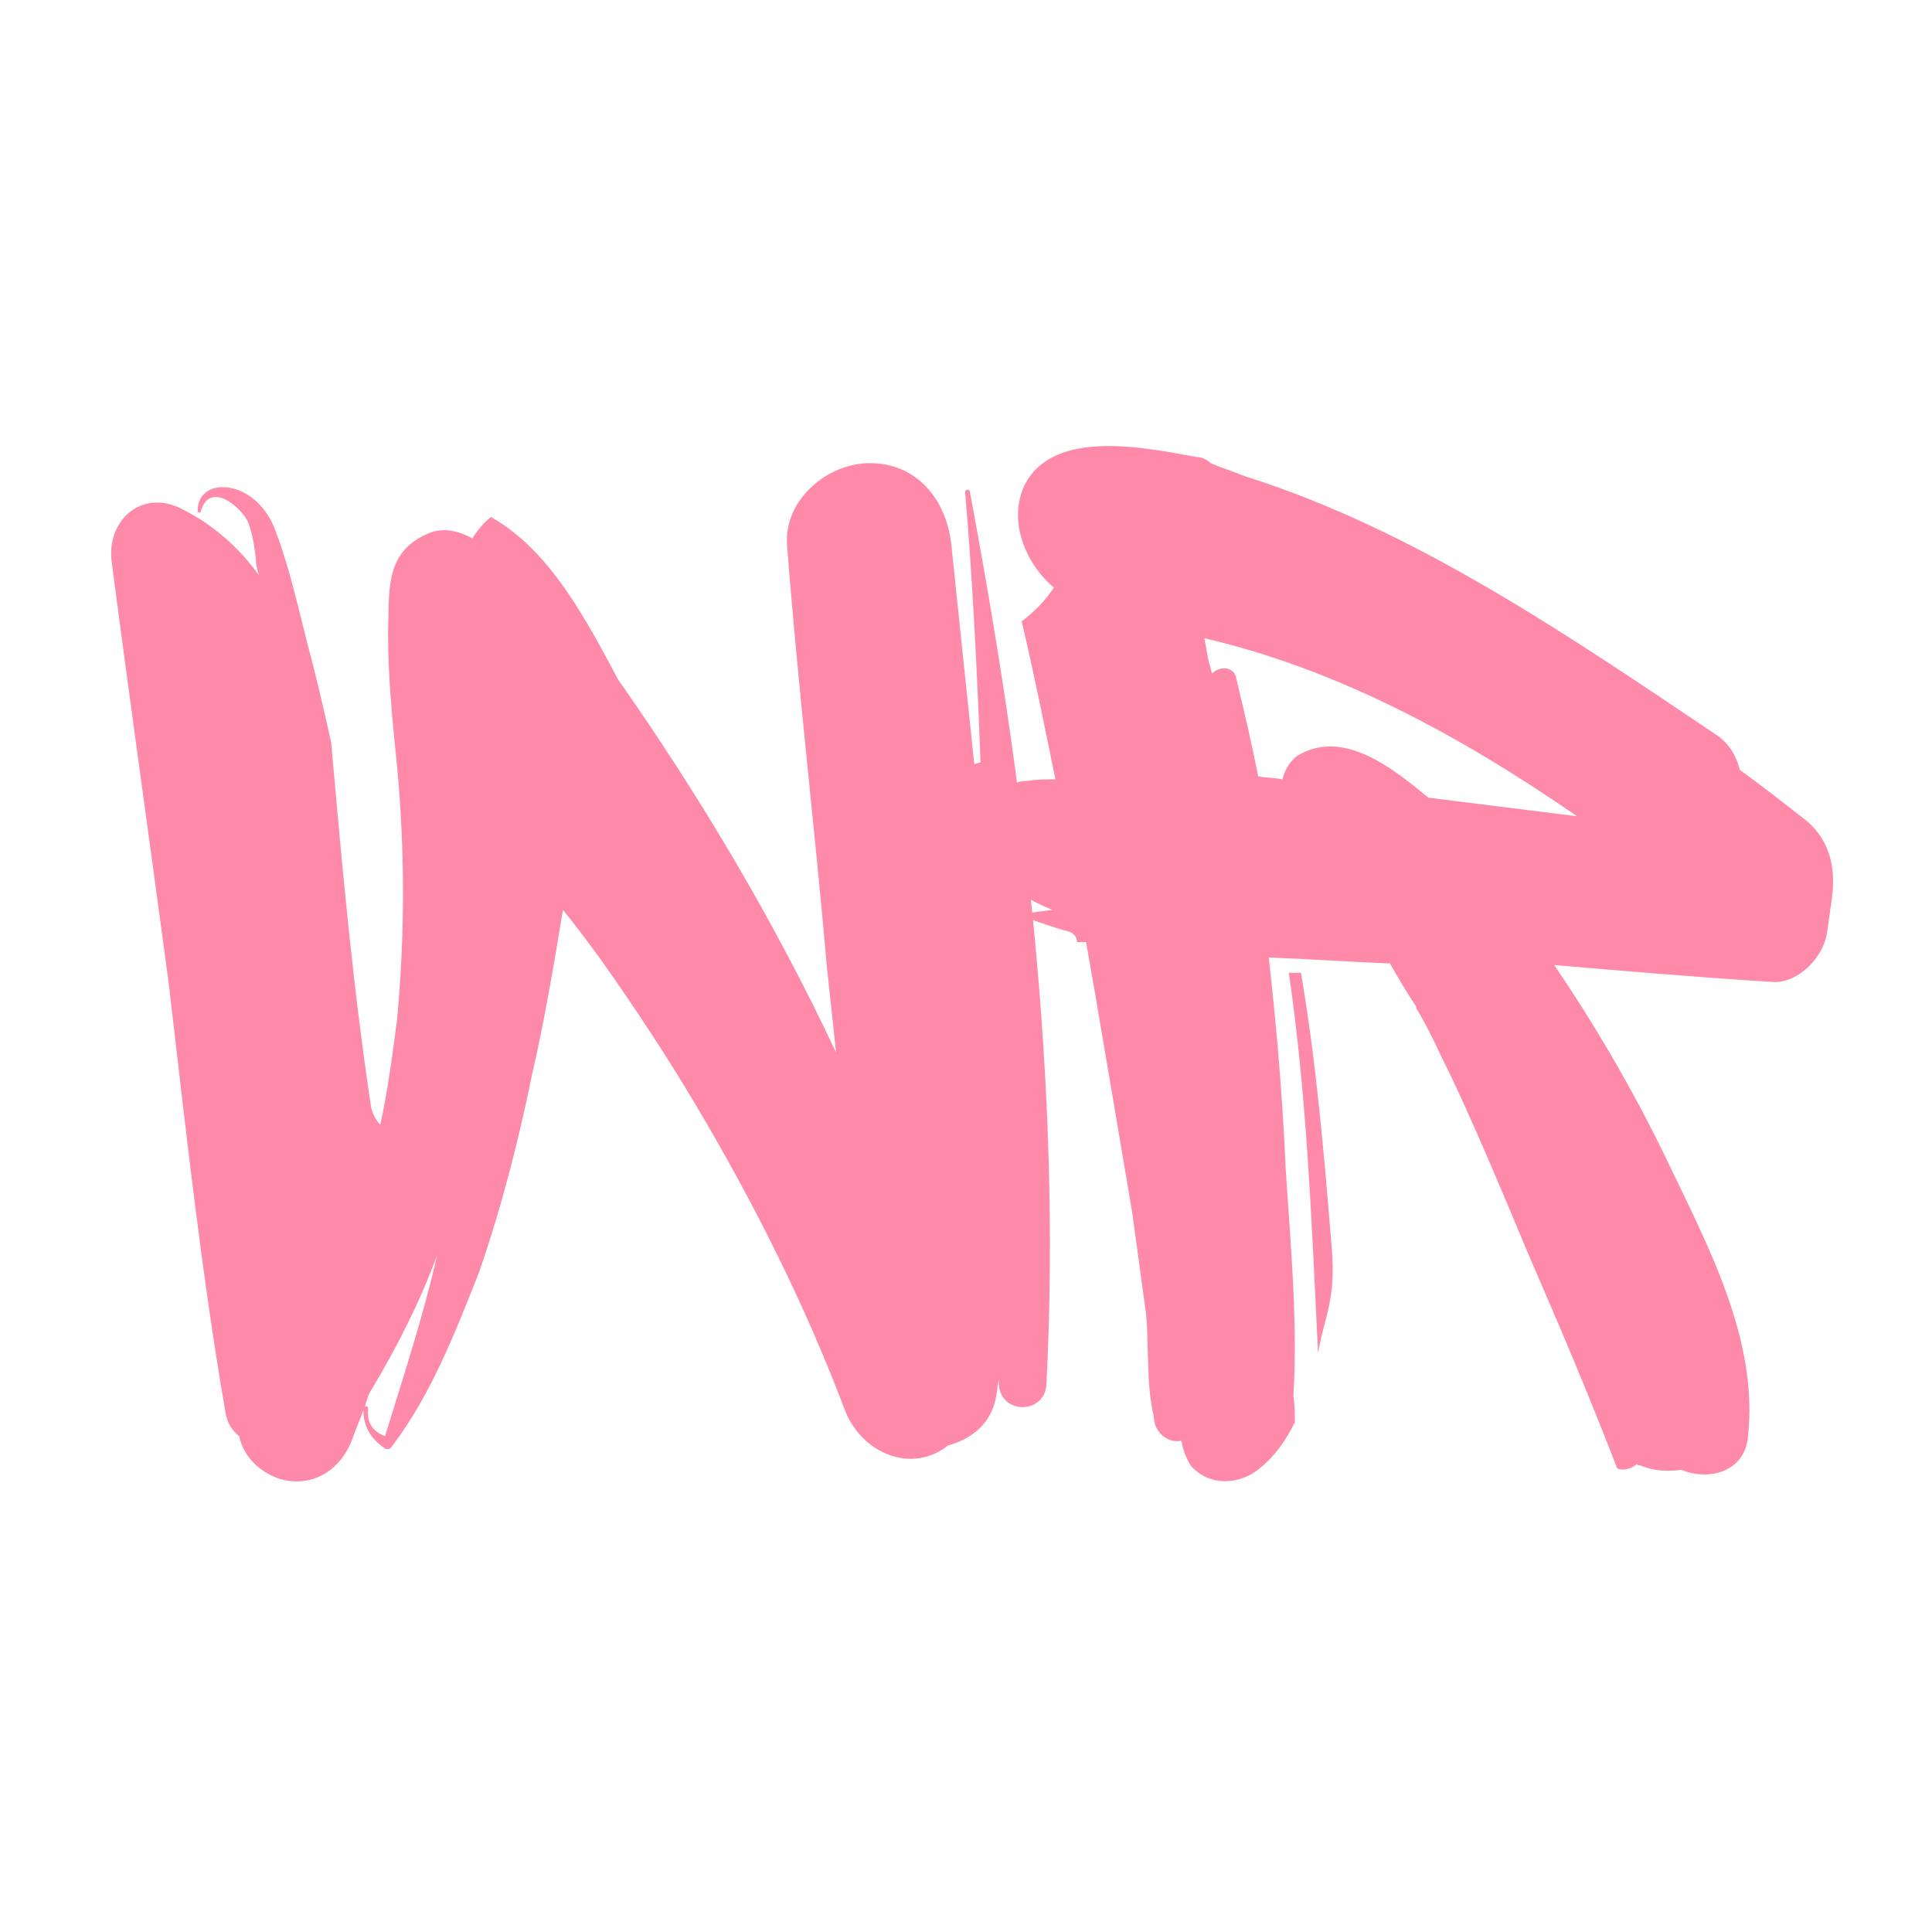
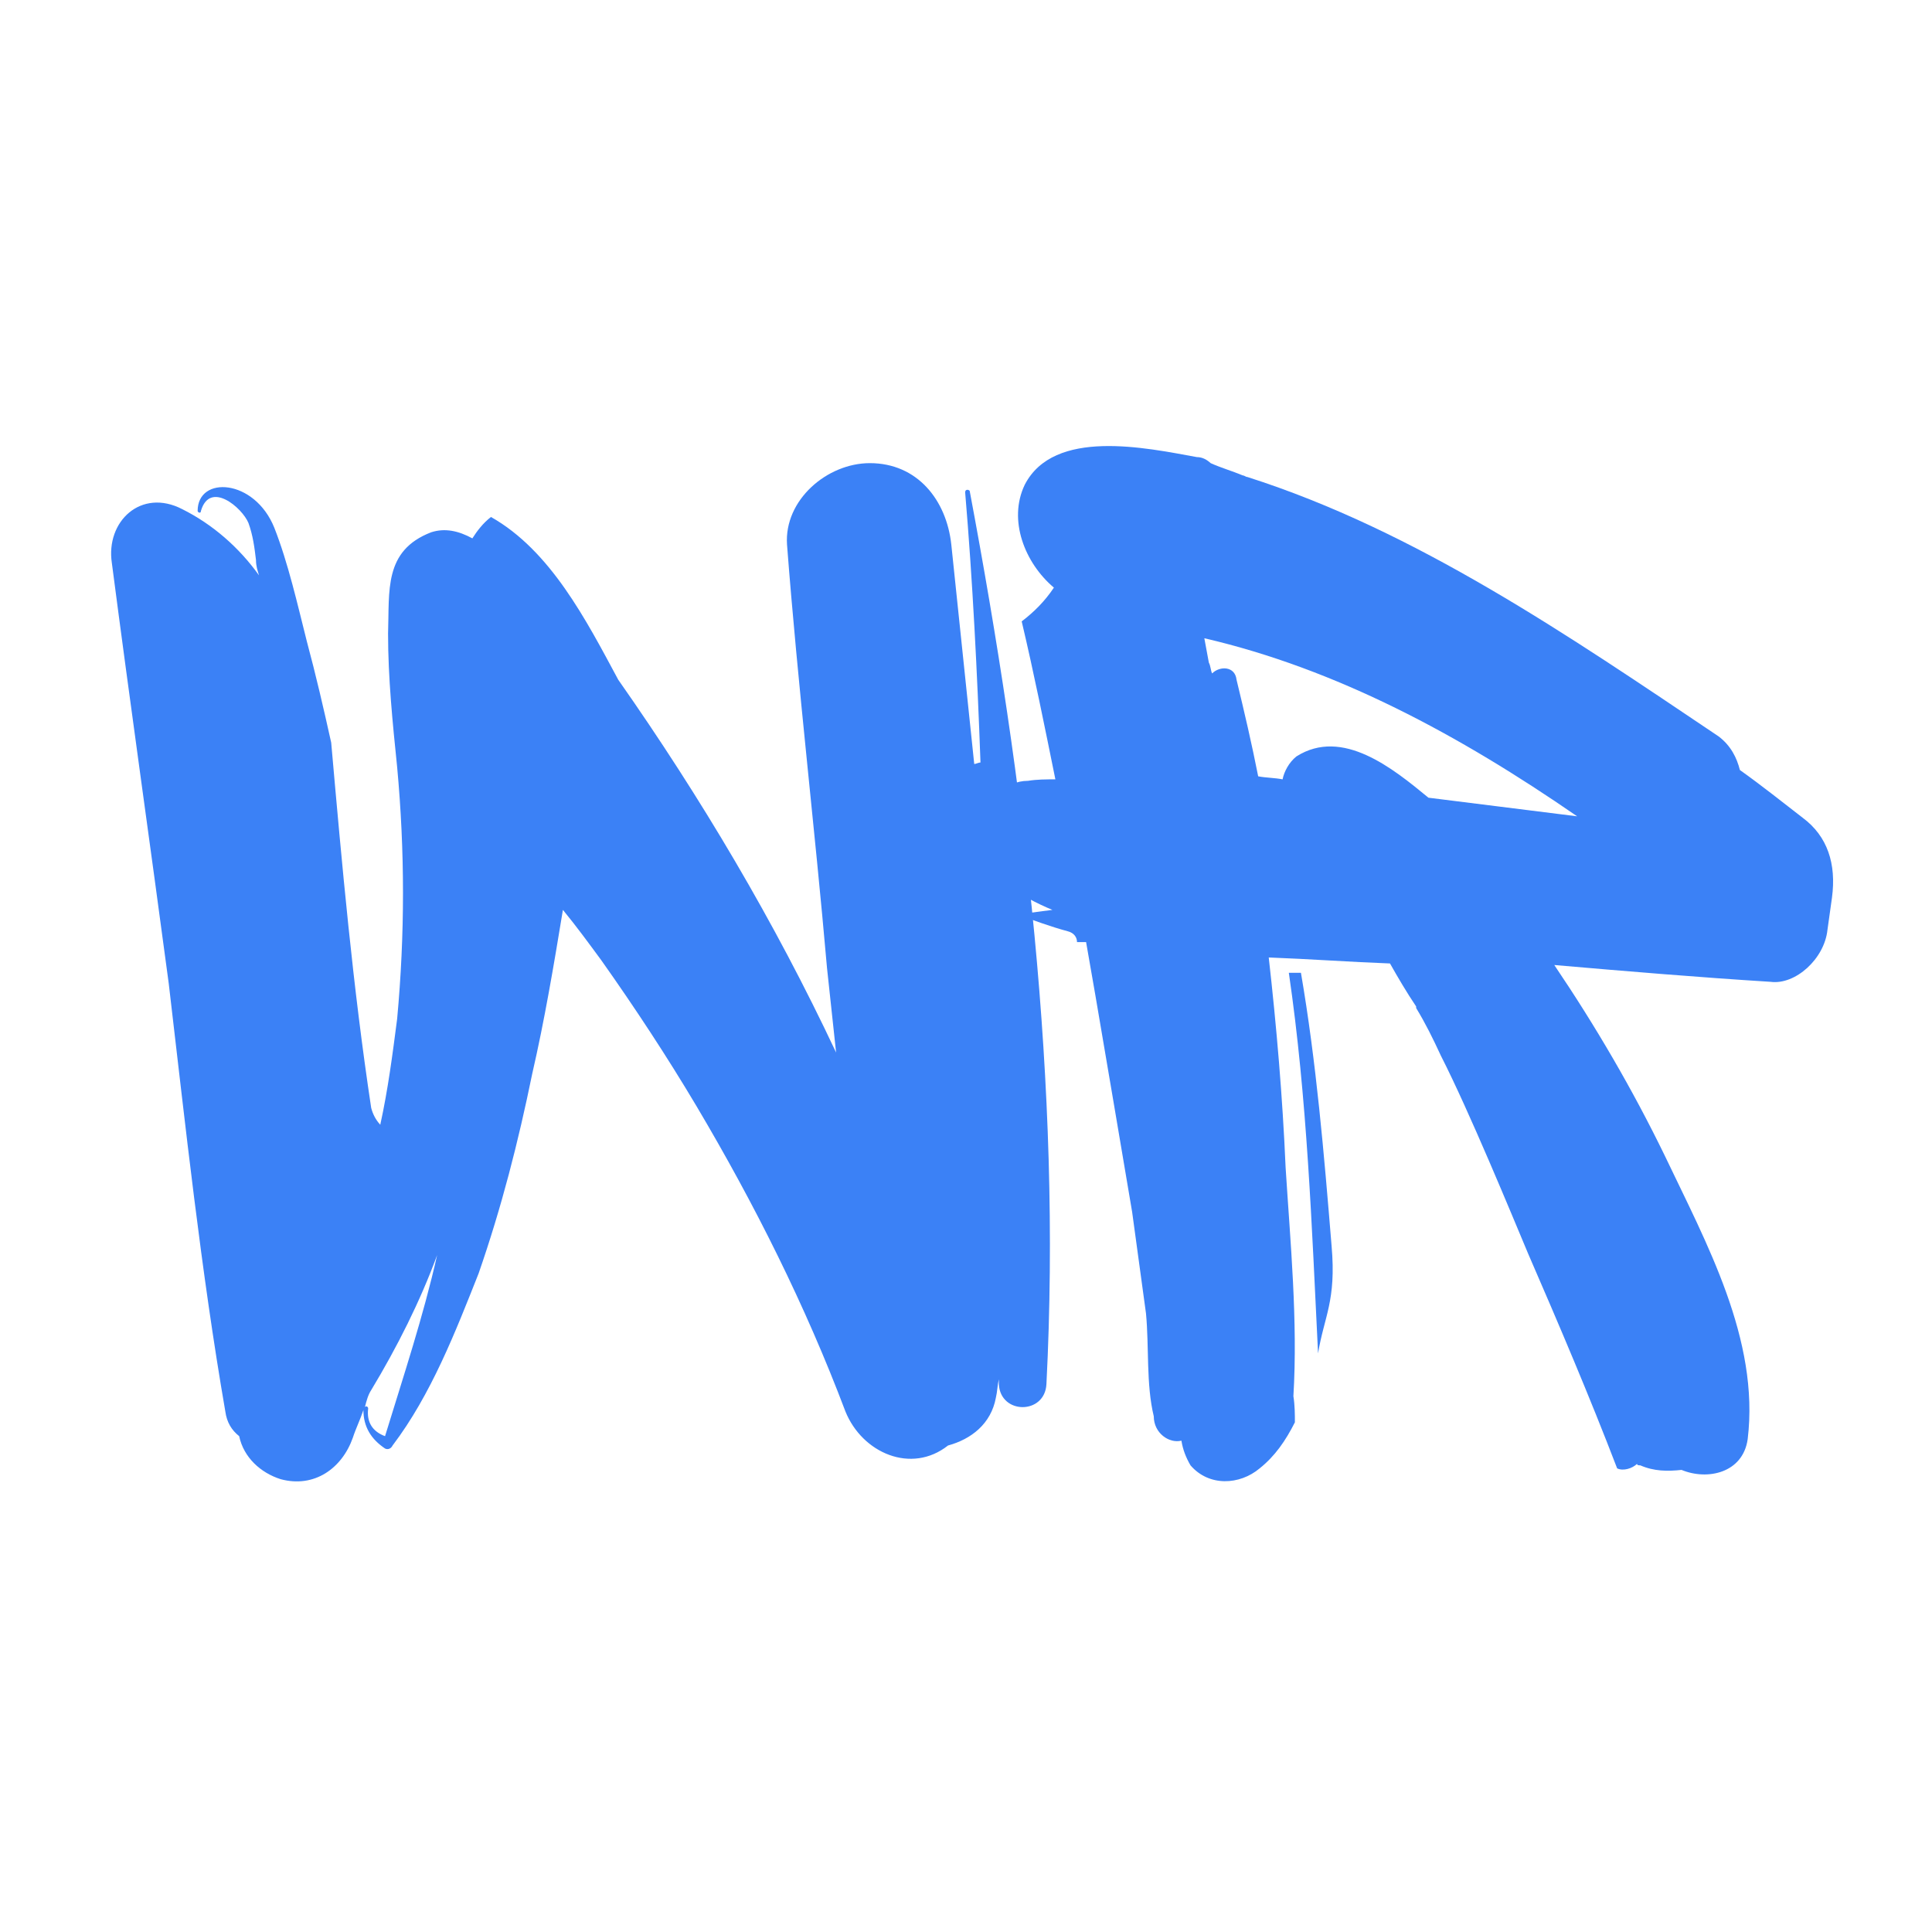
<svg xmlns="http://www.w3.org/2000/svg" width="40" zoomAndPan="magnify" viewBox="0 0 30 30" height="40" preserveAspectRatio="xMidYMid meet" version="1.0">
  <defs>
    <g />
  </defs>
-   <g fill="#ff89a9" fill-opacity="1">
+   <g fill="#3b81f6" fill-opacity="1">
    <g transform="translate(1.068886, 23.01566)">
      <g>
        <path d="M 15.18 -1.523 C 15.418 -6.172 14.844 -10.844 13.988 -15.395 C 13.965 -15.418 13.918 -15.418 13.918 -15.371 C 14.035 -13.988 14.105 -12.582 14.156 -11.176 C 14.129 -11.176 14.082 -11.152 14.059 -11.152 L 13.703 -14.559 C 13.629 -15.25 13.176 -15.824 12.438 -15.824 C 11.773 -15.824 11.105 -15.25 11.152 -14.559 C 11.32 -12.367 11.582 -10.176 11.773 -7.984 L 11.914 -6.672 C 10.961 -8.699 9.816 -10.629 8.531 -12.461 C 8.031 -13.391 7.48 -14.465 6.555 -14.988 C 6.434 -14.895 6.34 -14.773 6.266 -14.656 C 6.051 -14.773 5.84 -14.82 5.625 -14.75 C 4.887 -14.465 4.98 -13.844 4.957 -13.176 C 4.957 -12.488 5.027 -11.797 5.098 -11.105 C 5.219 -9.793 5.219 -8.508 5.098 -7.195 C 5.027 -6.648 4.957 -6.102 4.836 -5.551 C 4.766 -5.625 4.719 -5.719 4.695 -5.812 C 4.41 -7.695 4.242 -9.578 4.074 -11.484 C 3.957 -12.012 3.836 -12.535 3.695 -13.059 C 3.551 -13.629 3.406 -14.273 3.191 -14.82 C 2.883 -15.586 2 -15.633 2 -15.082 C 2 -15.059 2.051 -15.035 2.051 -15.082 C 2.191 -15.559 2.691 -15.133 2.789 -14.895 C 2.859 -14.703 2.883 -14.512 2.906 -14.32 C 2.906 -14.227 2.93 -14.156 2.953 -14.082 C 2.645 -14.512 2.238 -14.871 1.762 -15.109 C 1.121 -15.441 0.57 -14.918 0.668 -14.273 C 0.953 -12.082 1.262 -9.914 1.551 -7.746 C 1.812 -5.527 2.051 -3.289 2.43 -1.098 C 2.453 -0.93 2.527 -0.809 2.645 -0.715 C 2.715 -0.383 2.98 -0.145 3.289 -0.047 C 3.812 0.094 4.242 -0.215 4.41 -0.691 C 4.457 -0.836 4.527 -0.977 4.574 -1.121 C 4.574 -0.859 4.695 -0.668 4.91 -0.523 C 4.957 -0.5 5.004 -0.523 5.027 -0.57 C 5.625 -1.359 6.004 -2.336 6.363 -3.242 C 6.719 -4.266 6.98 -5.289 7.195 -6.34 C 7.387 -7.172 7.531 -8.031 7.672 -8.887 C 7.887 -8.625 8.078 -8.363 8.27 -8.102 C 8.793 -7.363 9.293 -6.602 9.746 -5.84 C 10.652 -4.312 11.438 -2.742 12.059 -1.098 C 12.32 -0.453 13.082 -0.121 13.652 -0.57 C 14.012 -0.668 14.32 -0.906 14.395 -1.312 C 14.418 -1.406 14.418 -1.5 14.441 -1.598 L 14.441 -1.523 C 14.465 -1.047 15.156 -1.047 15.18 -1.523 Z M 4.598 -1.168 C 4.621 -1.262 4.648 -1.359 4.695 -1.43 C 5.098 -2.098 5.457 -2.812 5.719 -3.527 C 5.504 -2.574 5.195 -1.645 4.91 -0.715 C 4.719 -0.785 4.621 -0.93 4.648 -1.145 C 4.648 -1.168 4.621 -1.191 4.598 -1.168 Z M 4.598 -1.168 " />
      </g>
    </g>
  </g>
-   <g fill="#ff89a9" fill-opacity="1">
+   <g fill="#3b81f6" fill-opacity="1">
    <g transform="translate(14.86489, 23.01566)">
      <g>
        <path d="M 13.582 -9.078 C 13.652 -9.602 13.512 -10.031 13.129 -10.316 C 12.82 -10.555 12.488 -10.82 12.152 -11.059 C 12.105 -11.246 12.012 -11.438 11.82 -11.582 C 9.484 -13.152 7.125 -14.773 4.504 -15.609 C 4.48 -15.609 4.457 -15.633 4.434 -15.633 C 4.266 -15.703 4.098 -15.75 3.934 -15.824 C 3.883 -15.871 3.812 -15.918 3.719 -15.918 C 2.93 -16.062 1.5 -16.371 1.047 -15.488 C 0.785 -14.941 1.047 -14.273 1.5 -13.891 C 1.359 -13.68 1.191 -13.512 1 -13.367 C 1.191 -12.559 1.359 -11.723 1.523 -10.914 C 1.383 -10.914 1.238 -10.914 1.098 -10.891 C 0.383 -10.891 0.094 -9.699 0.762 -9.27 C 0.977 -9.125 1.238 -8.984 1.477 -8.887 L 0.93 -8.816 C 1.191 -8.723 1.453 -8.625 1.715 -8.555 C 1.812 -8.531 1.859 -8.461 1.859 -8.387 C 1.906 -8.387 1.953 -8.387 2 -8.387 L 2.145 -7.555 C 2.336 -6.434 2.527 -5.312 2.715 -4.195 L 2.93 -2.621 C 2.98 -2.098 2.93 -1.523 3.051 -1.023 C 3.051 -0.762 3.289 -0.598 3.48 -0.645 C 3.504 -0.5 3.551 -0.383 3.621 -0.262 C 3.906 0.07 4.383 0.047 4.695 -0.215 C 4.934 -0.406 5.098 -0.645 5.242 -0.93 C 5.242 -1.047 5.242 -1.191 5.219 -1.336 C 5.289 -2.504 5.172 -3.719 5.098 -4.887 C 5.051 -5.98 4.957 -7.078 4.836 -8.148 C 5.457 -8.125 6.102 -8.078 6.719 -8.055 C 6.84 -7.84 6.98 -7.602 7.125 -7.387 L 7.125 -7.363 C 7.27 -7.125 7.387 -6.887 7.508 -6.625 C 7.957 -5.742 8.602 -4.172 8.863 -3.551 C 9.34 -2.453 9.816 -1.336 10.246 -0.215 C 10.34 -0.168 10.484 -0.215 10.555 -0.285 C 10.555 -0.262 10.582 -0.262 10.605 -0.262 C 10.82 -0.168 11.031 -0.168 11.246 -0.191 C 11.652 -0.023 12.199 -0.145 12.273 -0.668 C 12.461 -2.215 11.629 -3.719 10.984 -5.074 C 10.484 -6.102 9.914 -7.078 9.27 -8.031 C 10.391 -7.934 11.508 -7.84 12.629 -7.77 C 13.012 -7.719 13.465 -8.125 13.512 -8.578 Z M 3.906 -12.727 L 3.836 -13.105 C 5.887 -12.629 7.793 -11.605 9.625 -10.34 L 7.316 -10.629 C 6.766 -11.082 5.98 -11.723 5.266 -11.27 C 5.148 -11.176 5.074 -11.031 5.051 -10.914 C 4.934 -10.938 4.789 -10.938 4.672 -10.961 C 4.574 -11.461 4.457 -11.961 4.336 -12.461 C 4.312 -12.676 4.074 -12.676 3.957 -12.559 C 3.934 -12.605 3.934 -12.676 3.906 -12.727 Z M 5.602 -2 C 5.695 -2.574 5.887 -2.812 5.812 -3.668 C 5.695 -5.098 5.574 -6.527 5.336 -7.91 L 5.148 -7.91 C 5.434 -5.957 5.504 -3.98 5.602 -2 Z M 5.602 -2 " />
      </g>
    </g>
  </g>
</svg>
